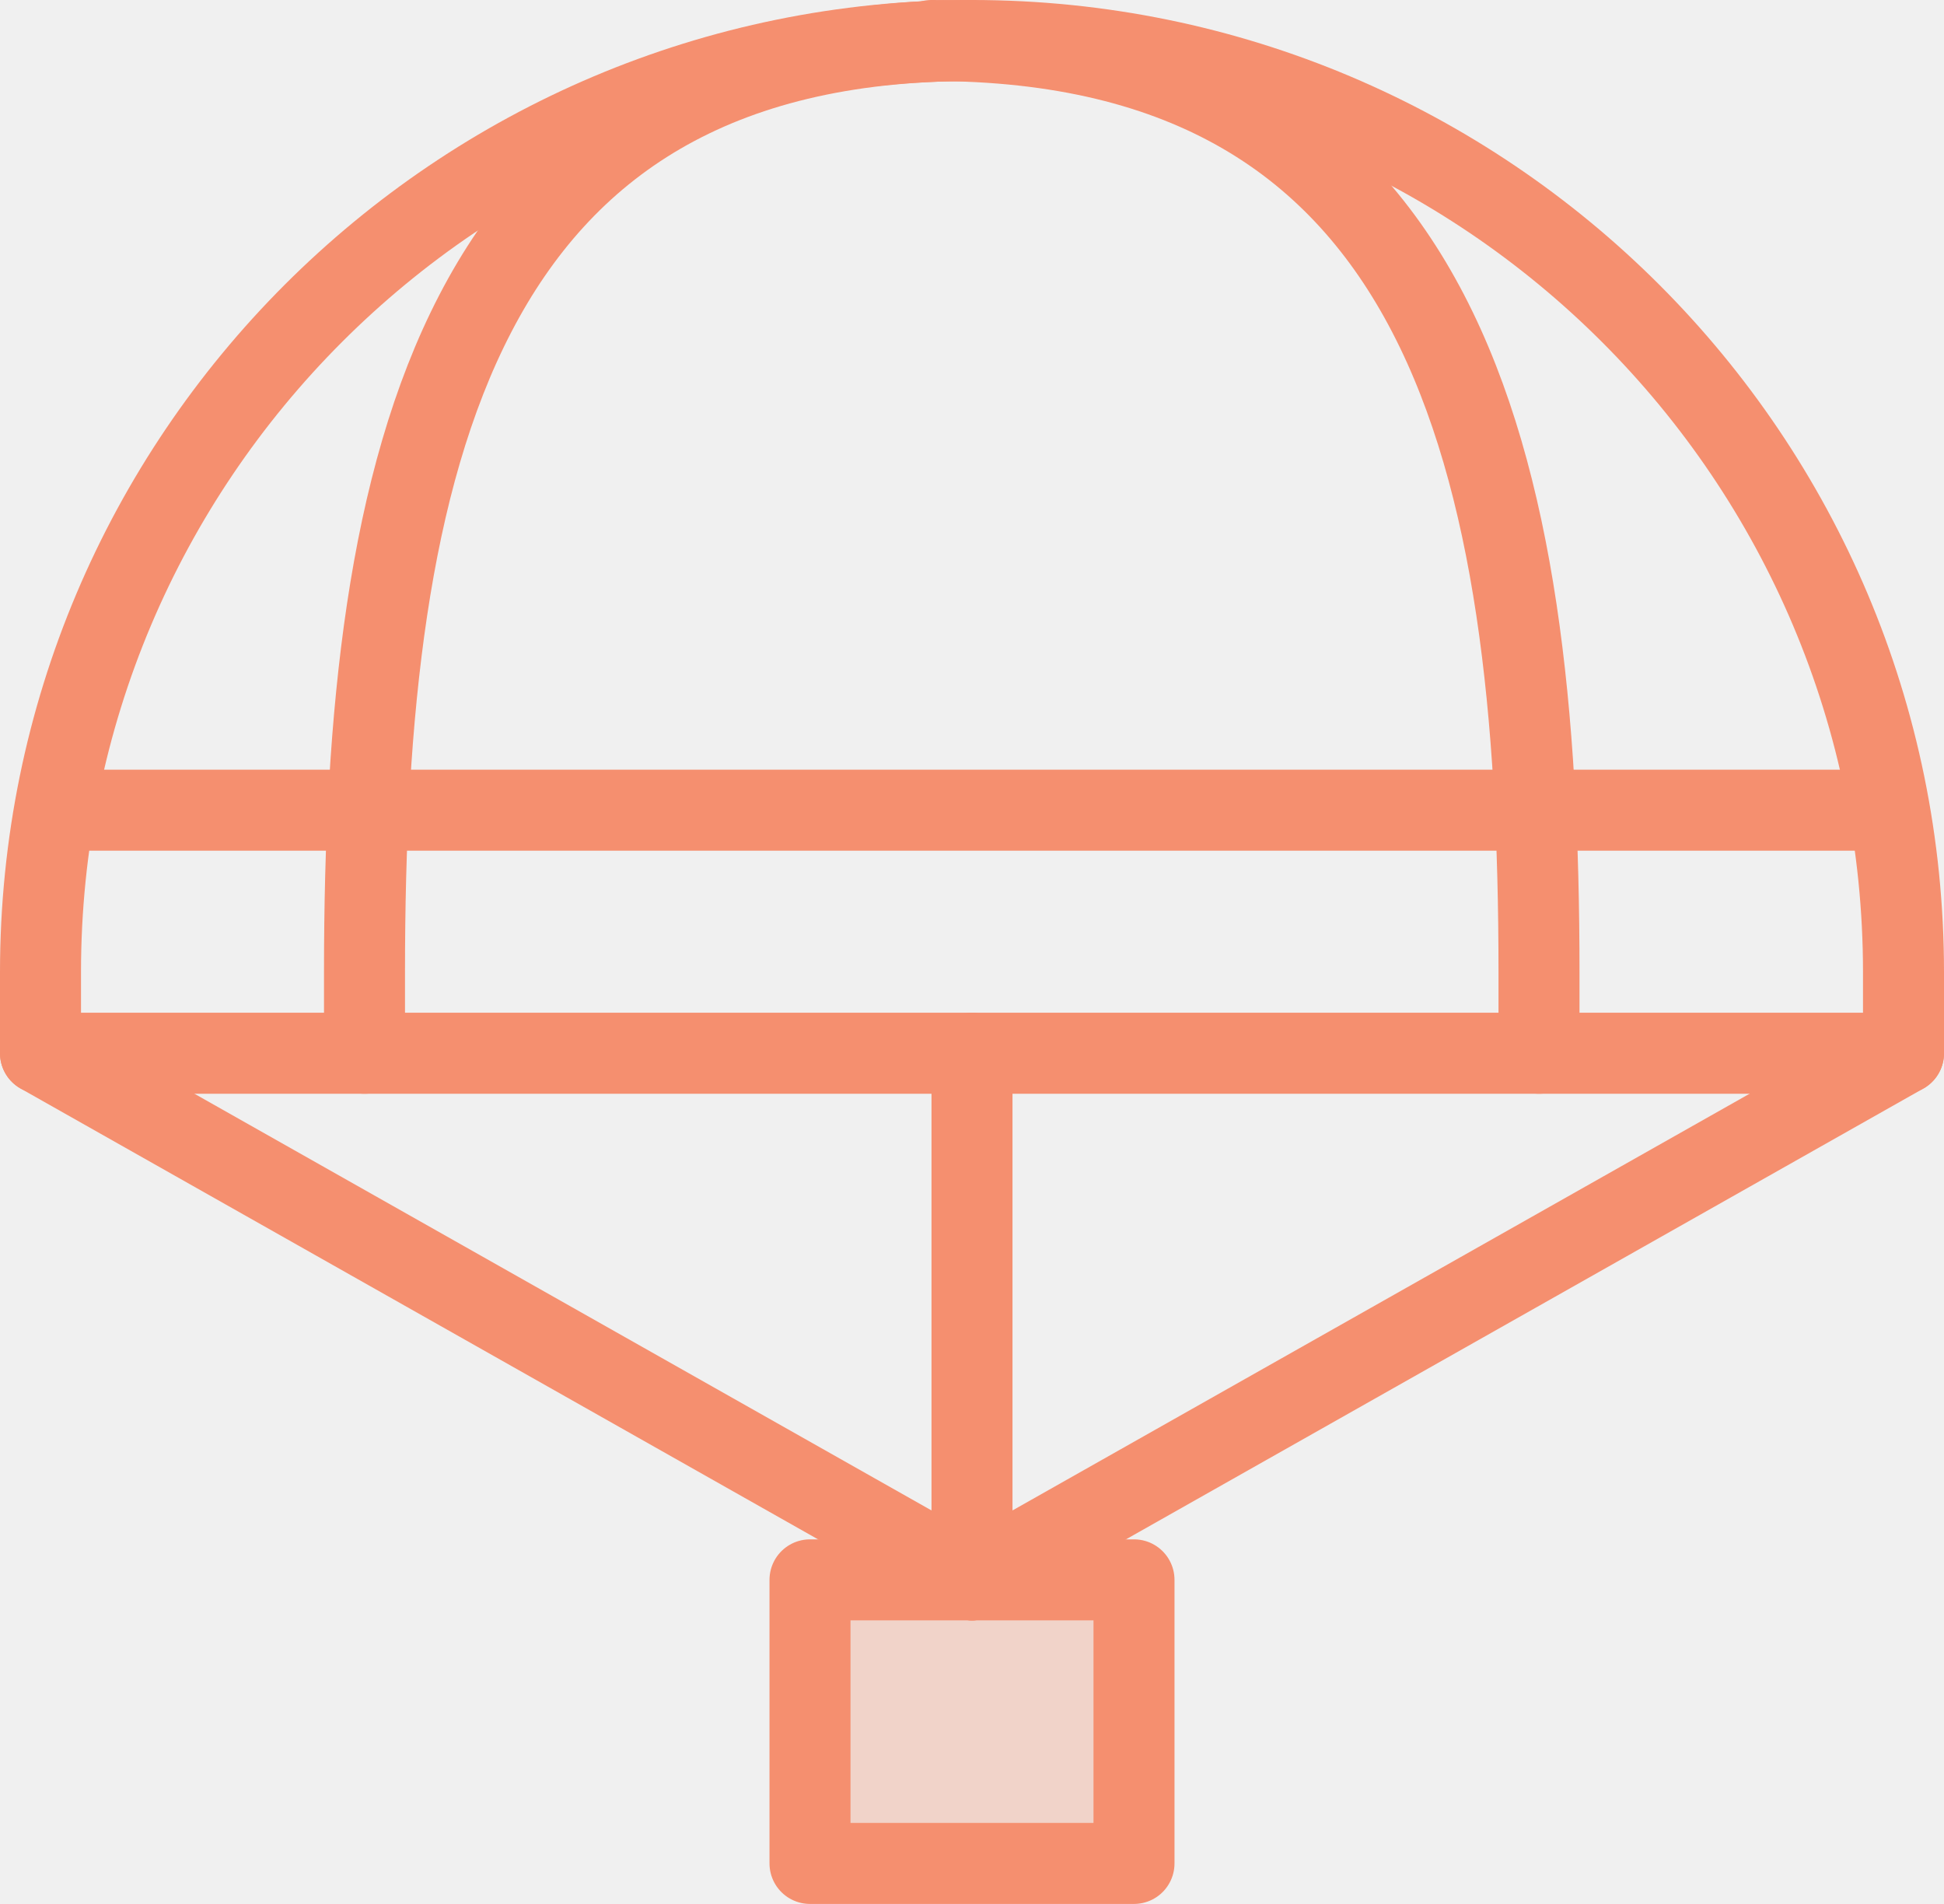
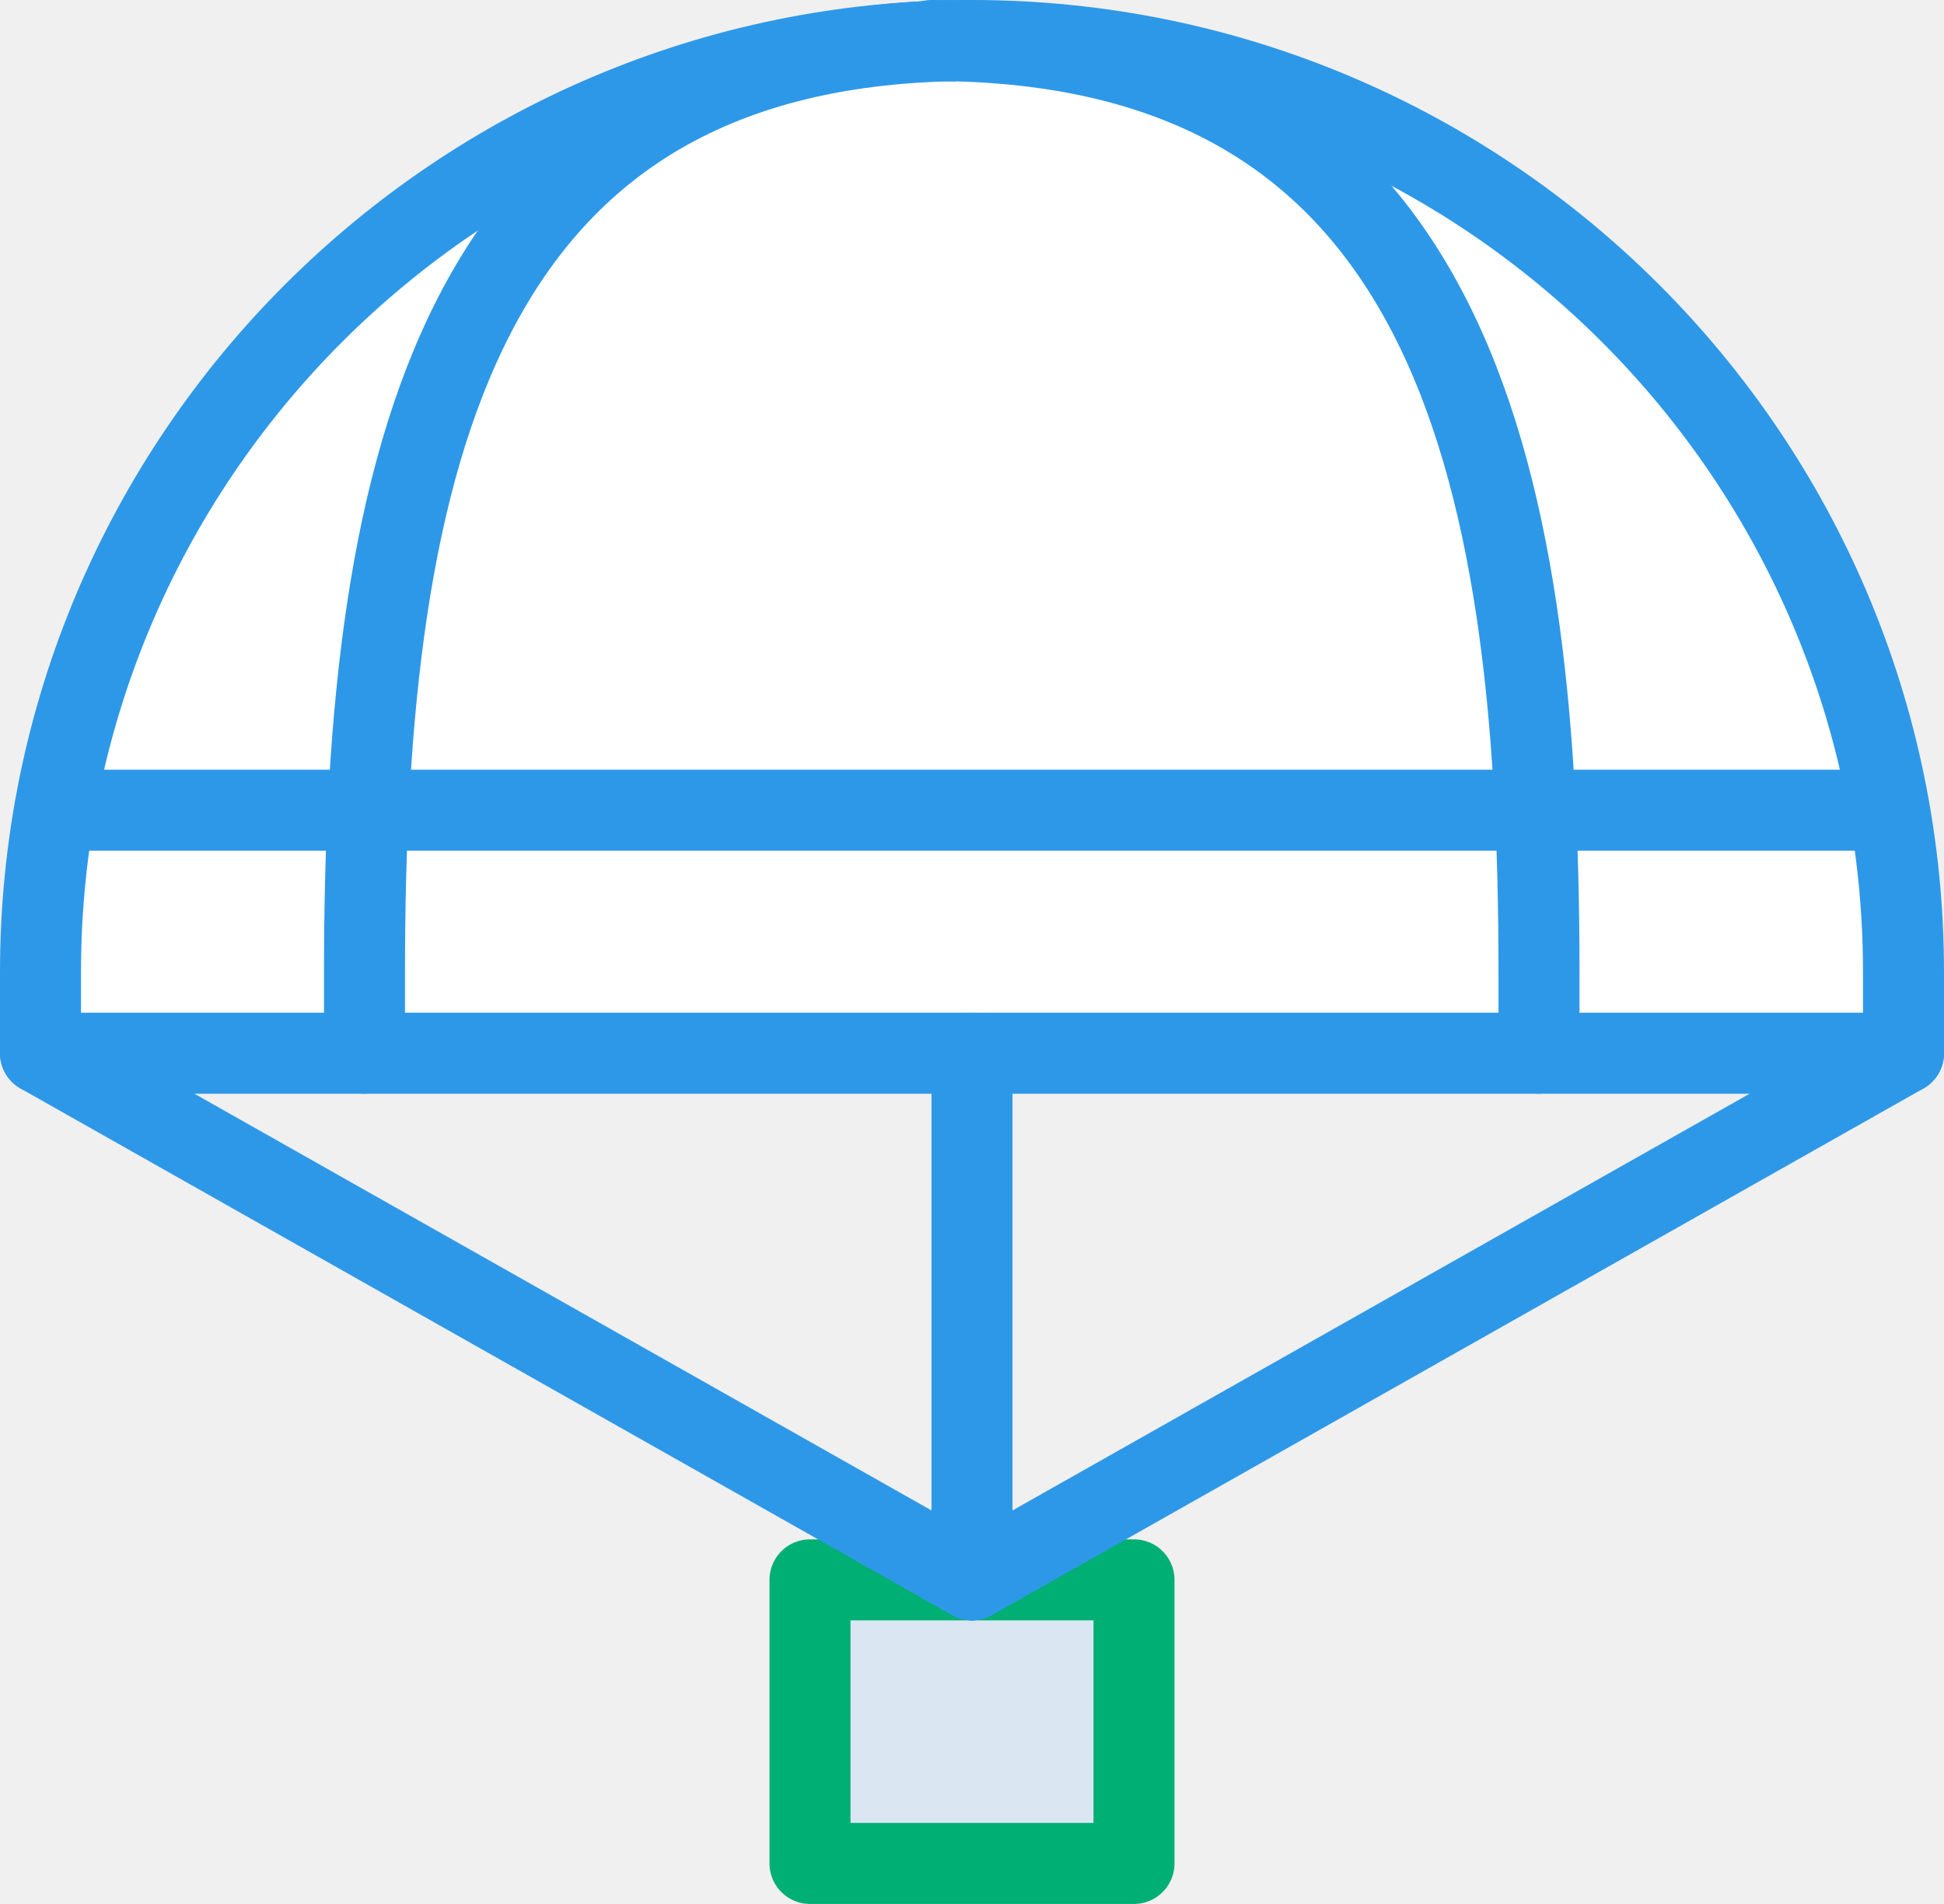
- <svg xmlns="http://www.w3.org/2000/svg" id="Layer_1" data-name="Layer 1" viewBox="0 0 48 47">
-   <defs>
-     <style>.cls-1{fill:#f58f6f;opacity:0.3;}.cls-2,.cls-3{fill:none;stroke:#f58f6f;stroke-linejoin:round;stroke-width:2px;}.cls-2{stroke-linecap:round;}</style>
-   </defs>
-   <rect class="cls-1" x="20" y="39" width="8" height="7" />
-   <path class="cls-2" d="M503,282H457v-2a23,23,0,0,1,46,0Z" transform="translate(-456 -256)" />
-   <path class="cls-2" d="M465,282v-2c0-12.7,2.3-23,15-23" transform="translate(-456 -256)" />
-   <path class="cls-2" d="M494,282v-2c0-12.7-2.3-23-15-23" transform="translate(-456 -256)" />
-   <line class="cls-2" x1="24" y1="39" x2="24" y2="26" />
-   <rect class="cls-2" x="20" y="39" width="8" height="7" />
-   <line class="cls-2" x1="1" y1="26" x2="24" y2="39" />
-   <line class="cls-2" x1="47" y1="26" x2="24" y2="39" />
-   <line class="cls-3" x1="1" y1="20" x2="47" y2="20" />
+ <svg xmlns="http://www.w3.org/2000/svg" version="1.1" x="0px" y="0px" viewBox="0 0 48 47" style="enable-background:new 0 0 48 47;" xml:space="preserve">
+   <style type="text/css">
+ 	.st0{opacity:0.3;fill:#A7D5F7;enable-background:new    ;}
+ 	.st1{fill:#FFFFFF;stroke:#2E98E8;stroke-width:2;stroke-linecap:round;stroke-linejoin:round;}
+ 	.st2{fill:none;stroke:#2E98E8;stroke-width:2;stroke-linecap:round;stroke-linejoin:round;}
+ 	.st3{fill:none;stroke:#00AF73;stroke-width:2;stroke-linecap:round;stroke-linejoin:round;}
+ 	.st4{fill:#FFFFFF;stroke:#2E98E8;stroke-width:2;stroke-linejoin:round;}
+ </style>
+   <g id="Layer_2">
+ </g>
+   <g id="Layer_1">
+     <rect x="20" y="39" class="st0" width="8" height="7" />
+     <path class="st1" d="M47,26H1v-2C1,11.3,11.3,1,24,1s23,10.3,23,23V26z" />
+     <path class="st1" d="M9,26v-2C9,11.3,11.3,1,24,1" />
+     <path class="st1" d="M38,26v-2c0-12.7-2.3-23-15-23" />
+     <line class="st2" x1="24" y1="39" x2="24" y2="26" />
+     <rect x="20" y="39" class="st3" width="8" height="7" />
+     <line class="st2" x1="1" y1="26" x2="24" y2="39" />
+     <line class="st2" x1="47" y1="26" x2="24" y2="39" />
+     <line class="st4" x1="1" y1="20" x2="47" y2="20" />
+   </g>
</svg>
